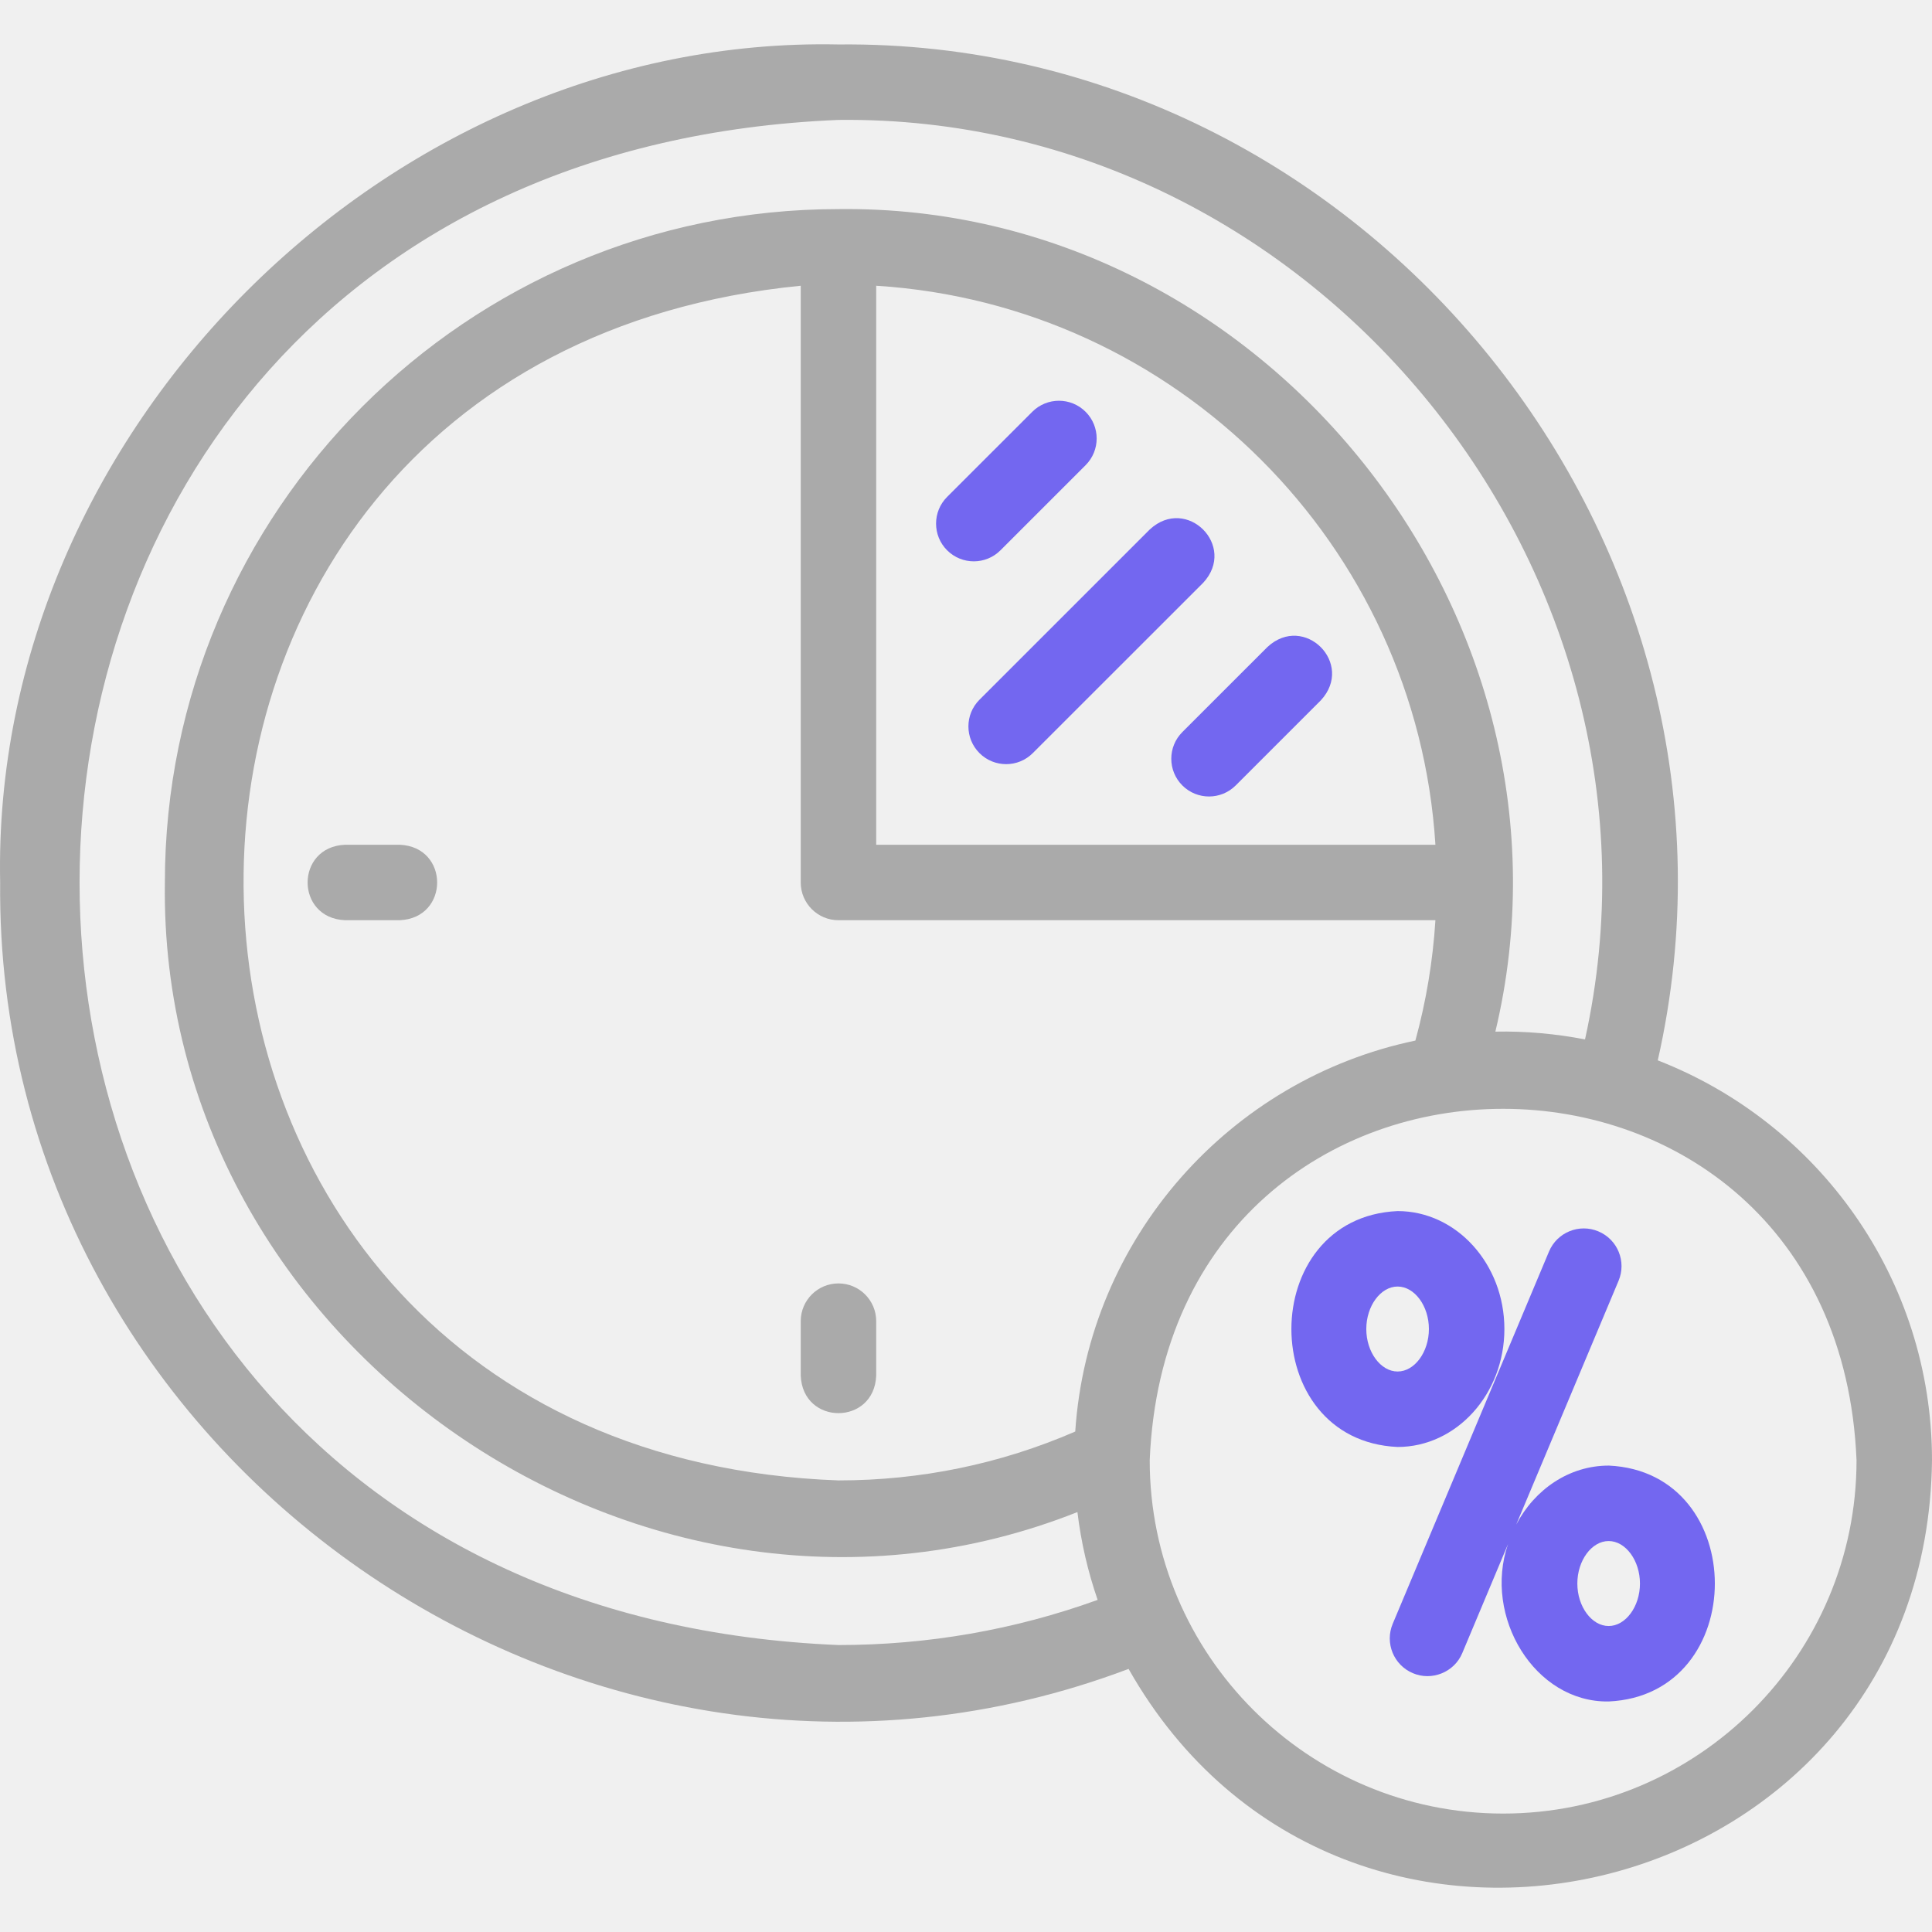
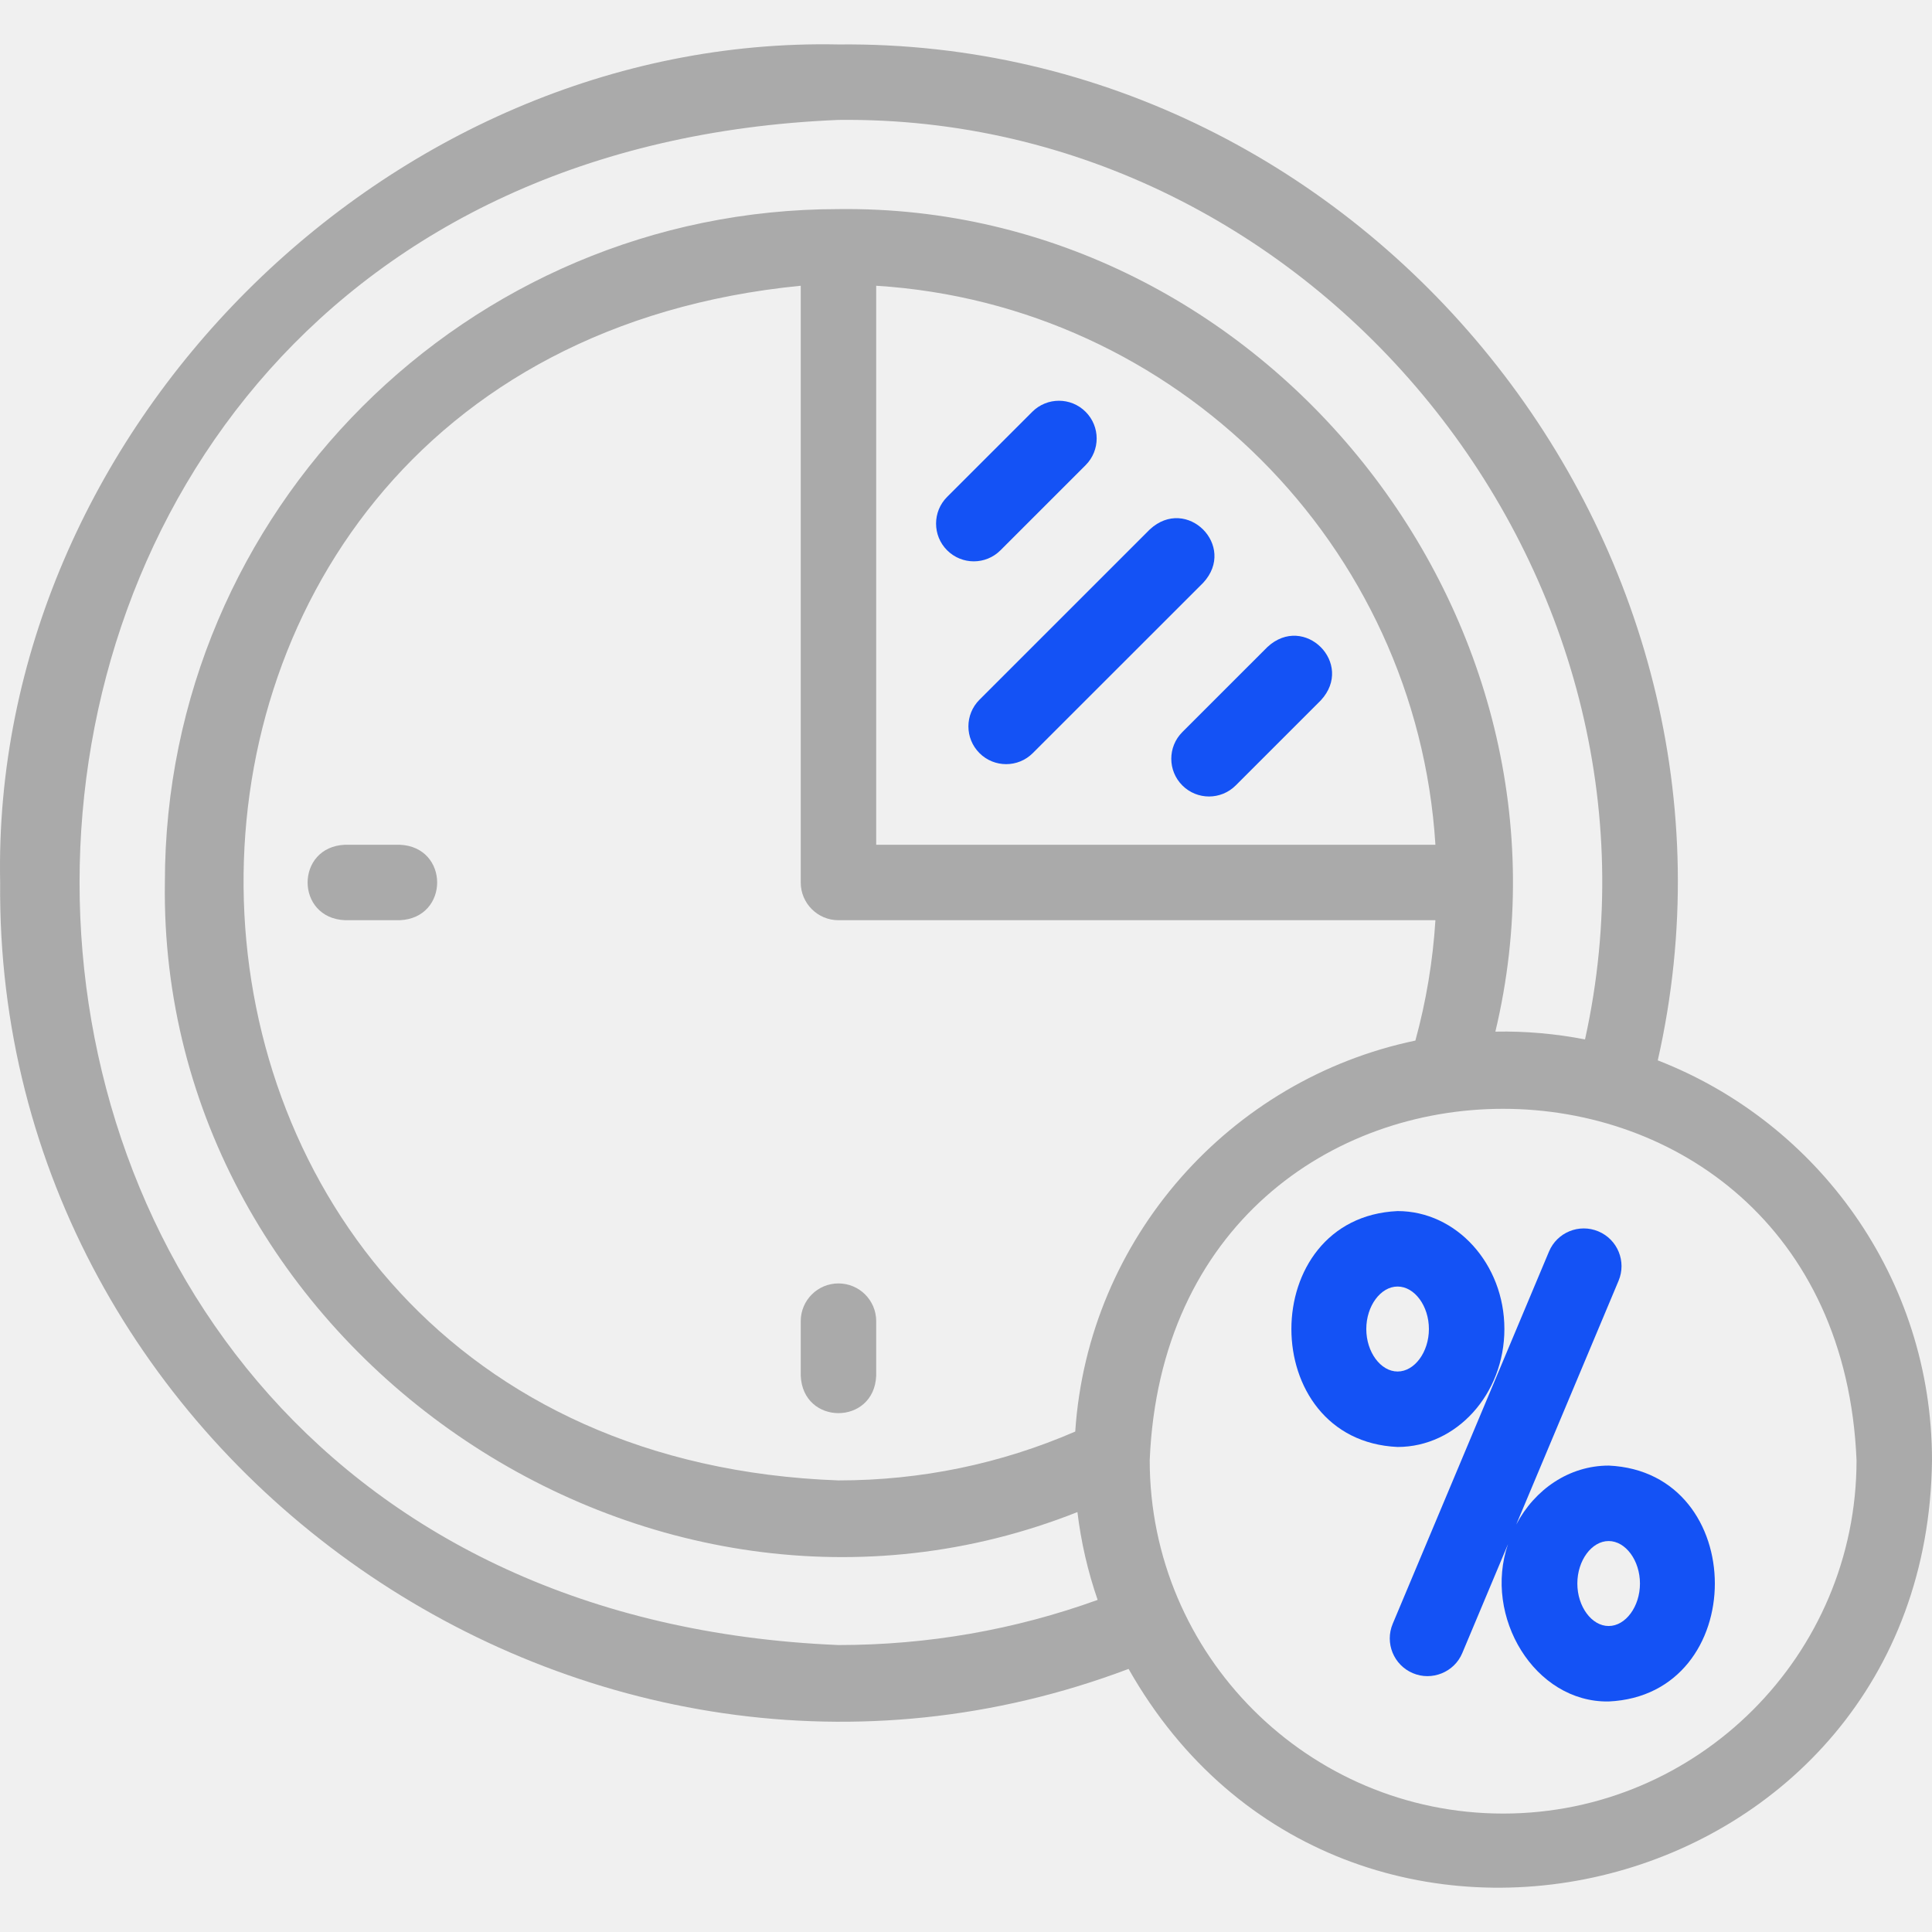
<svg xmlns="http://www.w3.org/2000/svg" width="100" height="100" fill="none" viewBox="0 0 100 100">
  <g clip-path="url(#clip0)">
    <path fill="#AAA" d="M43.398 66.43c-1.078 0-1.952.874-1.952 1.953v2.819c.103 2.59 3.803 2.589 3.906 0v-2.819c0-1.079-.875-1.953-1.953-1.953zM20.685 43.724h-2.82c-2.591.103-2.59 3.803 0 3.906h2.82c2.59-.103 2.589-3.804 0-3.906z" />
    <path fill="#AAA" d="M85.806 54.885C91.85 28.218 70.757 2.021 43.398 2.301 20.081 1.82-.474 22.357.008 45.677-.267 75.573 30.484 96.94 58.415 86.382 69.575 106.09 99.737 98.54 100 75.583c0-9.416-5.898-17.48-14.194-20.698zM43.399 85.147c-52.381-2.168-52.368-76.78 0-78.94C68.122 5.92 87.369 29.7 82.04 53.8c-1.495-.29-3.069-.436-4.64-.403C82.51 31.998 65.443 10.55 43.4 10.823c-19.225 0-34.866 15.635-34.866 34.854-.343 23.982 24.962 41.42 47.233 32.588.19 1.571.545 3.092 1.047 4.545-4.29 1.55-8.794 2.337-13.414 2.337zm12.255-11.05c-3.874 1.678-7.992 2.529-12.255 2.529C3.502 75.168 1.874 18.677 41.446 14.79v30.887c0 1.079.874 1.953 1.953 1.953h30.898c-.132 2.113-.48 4.198-1.037 6.23-9.599 2.003-16.94 10.221-17.606 20.237zm18.643-30.373H45.352V14.79c15.519.97 27.974 13.421 28.945 28.934zm3.505 50.146c-10.087 0-18.293-8.204-18.293-18.286 1.005-24.259 35.584-24.252 36.585 0 0 10.082-8.206 18.286-18.292 18.286z" />
-     <path fill="#7367F0" d="M77.867 68.79c0-3.366-2.48-6.105-5.528-6.105-7.33.332-7.328 11.88 0 12.21 3.048 0 5.528-2.739 5.528-6.105zm-7.148 0c0-1.192.742-2.199 1.62-2.199.88 0 1.621 1.007 1.621 2.199s-.742 2.199-1.62 2.199c-.879 0-1.621-1.007-1.621-2.199z" />
-     <path fill="#7367F0" d="M83.263 75.859c-2.041 0-3.827 1.23-4.784 3.053l5.298-12.62c.418-.994-.05-2.139-1.045-2.556-.994-.418-2.139.05-2.556 1.044l-8.089 19.267c-.417.995.05 2.14 1.045 2.557.97.414 2.14-.04 2.557-1.045l2.366-5.636c-1.296 3.75 1.375 8.205 5.208 8.145 7.33-.331 7.329-11.88 0-12.21zm0 8.303c-.878 0-1.62-1.007-1.62-2.199s.742-2.199 1.62-2.199c.879 0 1.621 1.007 1.621 2.2 0 1.191-.742 2.198-1.62 2.198zM50.403 29.055c.5 0 1-.19 1.381-.572l4.407-4.406c.763-.763.763-2 0-2.762-.762-.763-1.998-.763-2.761 0l-4.408 4.406c-.762.762-.762 1.999 0 2.762.382.38.881.572 1.381.572zM50.696 38.98c.763.763 2 .764 2.762 0l8.821-8.817c1.76-1.905-.857-4.52-2.762-2.763l-8.82 8.818c-.763.763-.763 2 0 2.762zM61.198 40.654c.763.763 1.999.763 2.762 0l4.407-4.406c1.76-1.904-.858-4.52-2.762-2.762l-4.407 4.406c-.763.762-.763 2 0 2.762z" />
+     <path fill="#1452F5" d="M77.867 68.79c0-3.366-2.48-6.105-5.528-6.105-7.33.332-7.328 11.88 0 12.21 3.048 0 5.528-2.739 5.528-6.105zm-7.148 0c0-1.192.742-2.199 1.62-2.199.88 0 1.621 1.007 1.621 2.199s-.742 2.199-1.62 2.199c-.879 0-1.621-1.007-1.621-2.199z" />
+     <path fill="#1452F5" d="M83.263 75.859c-2.041 0-3.827 1.23-4.784 3.053l5.298-12.62c.418-.994-.05-2.139-1.045-2.556-.994-.418-2.139.05-2.556 1.044l-8.089 19.267c-.417.995.05 2.14 1.045 2.557.97.414 2.14-.04 2.557-1.045l2.366-5.636c-1.296 3.75 1.375 8.205 5.208 8.145 7.33-.331 7.329-11.88 0-12.21zm0 8.303c-.878 0-1.62-1.007-1.62-2.199s.742-2.199 1.62-2.199c.879 0 1.621 1.007 1.621 2.2 0 1.191-.742 2.198-1.62 2.198zM50.403 29.055c.5 0 1-.19 1.381-.572l4.407-4.406c.763-.763.763-2 0-2.762-.762-.763-1.998-.763-2.761 0l-4.408 4.406c-.762.762-.762 1.999 0 2.762.382.38.881.572 1.381.572zM50.696 38.98c.763.763 2 .764 2.762 0l8.821-8.817c1.76-1.905-.857-4.52-2.762-2.763l-8.82 8.818c-.763.763-.763 2 0 2.762zM61.198 40.654c.763.763 1.999.763 2.762 0l4.407-4.406c1.76-1.904-.858-4.52-2.762-2.762l-4.407 4.406c-.763.762-.763 2 0 2.762z" />
  </g>
  <defs>
    <clipPath id="clip0">
      <path fill="#fff" d="M0 0H100V100H0z" />
    </clipPath>
  </defs>
</svg>
